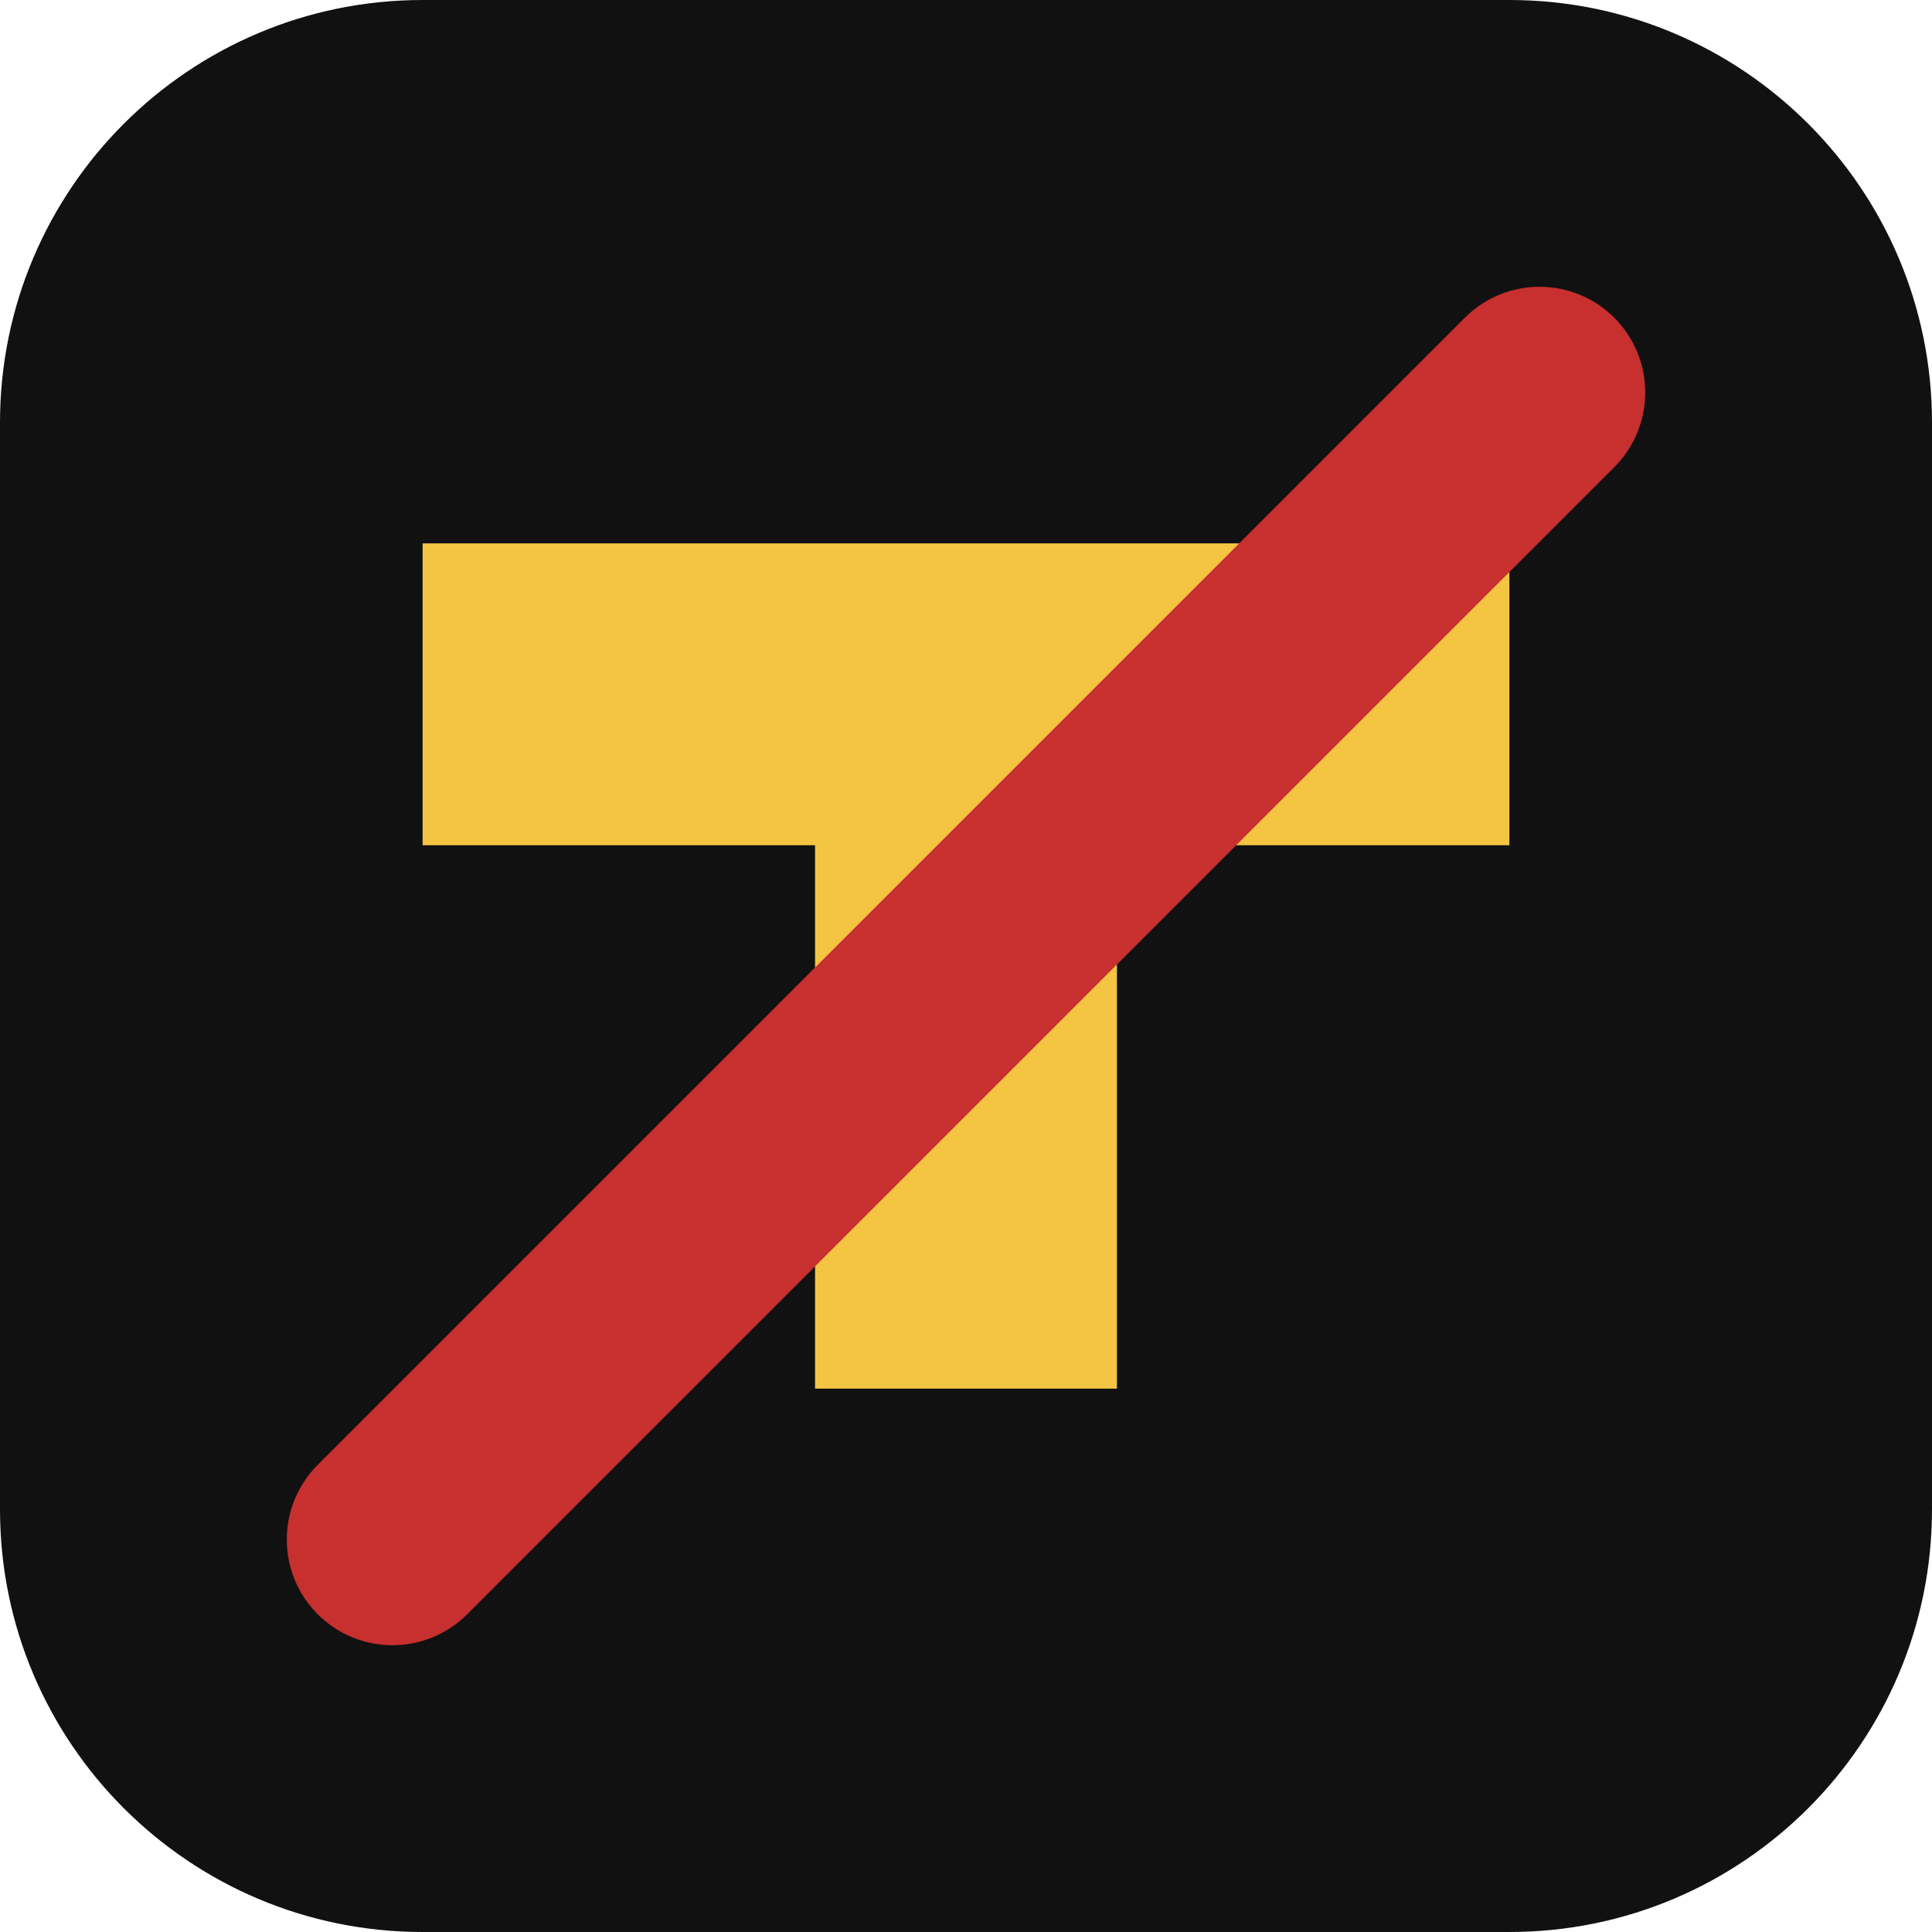
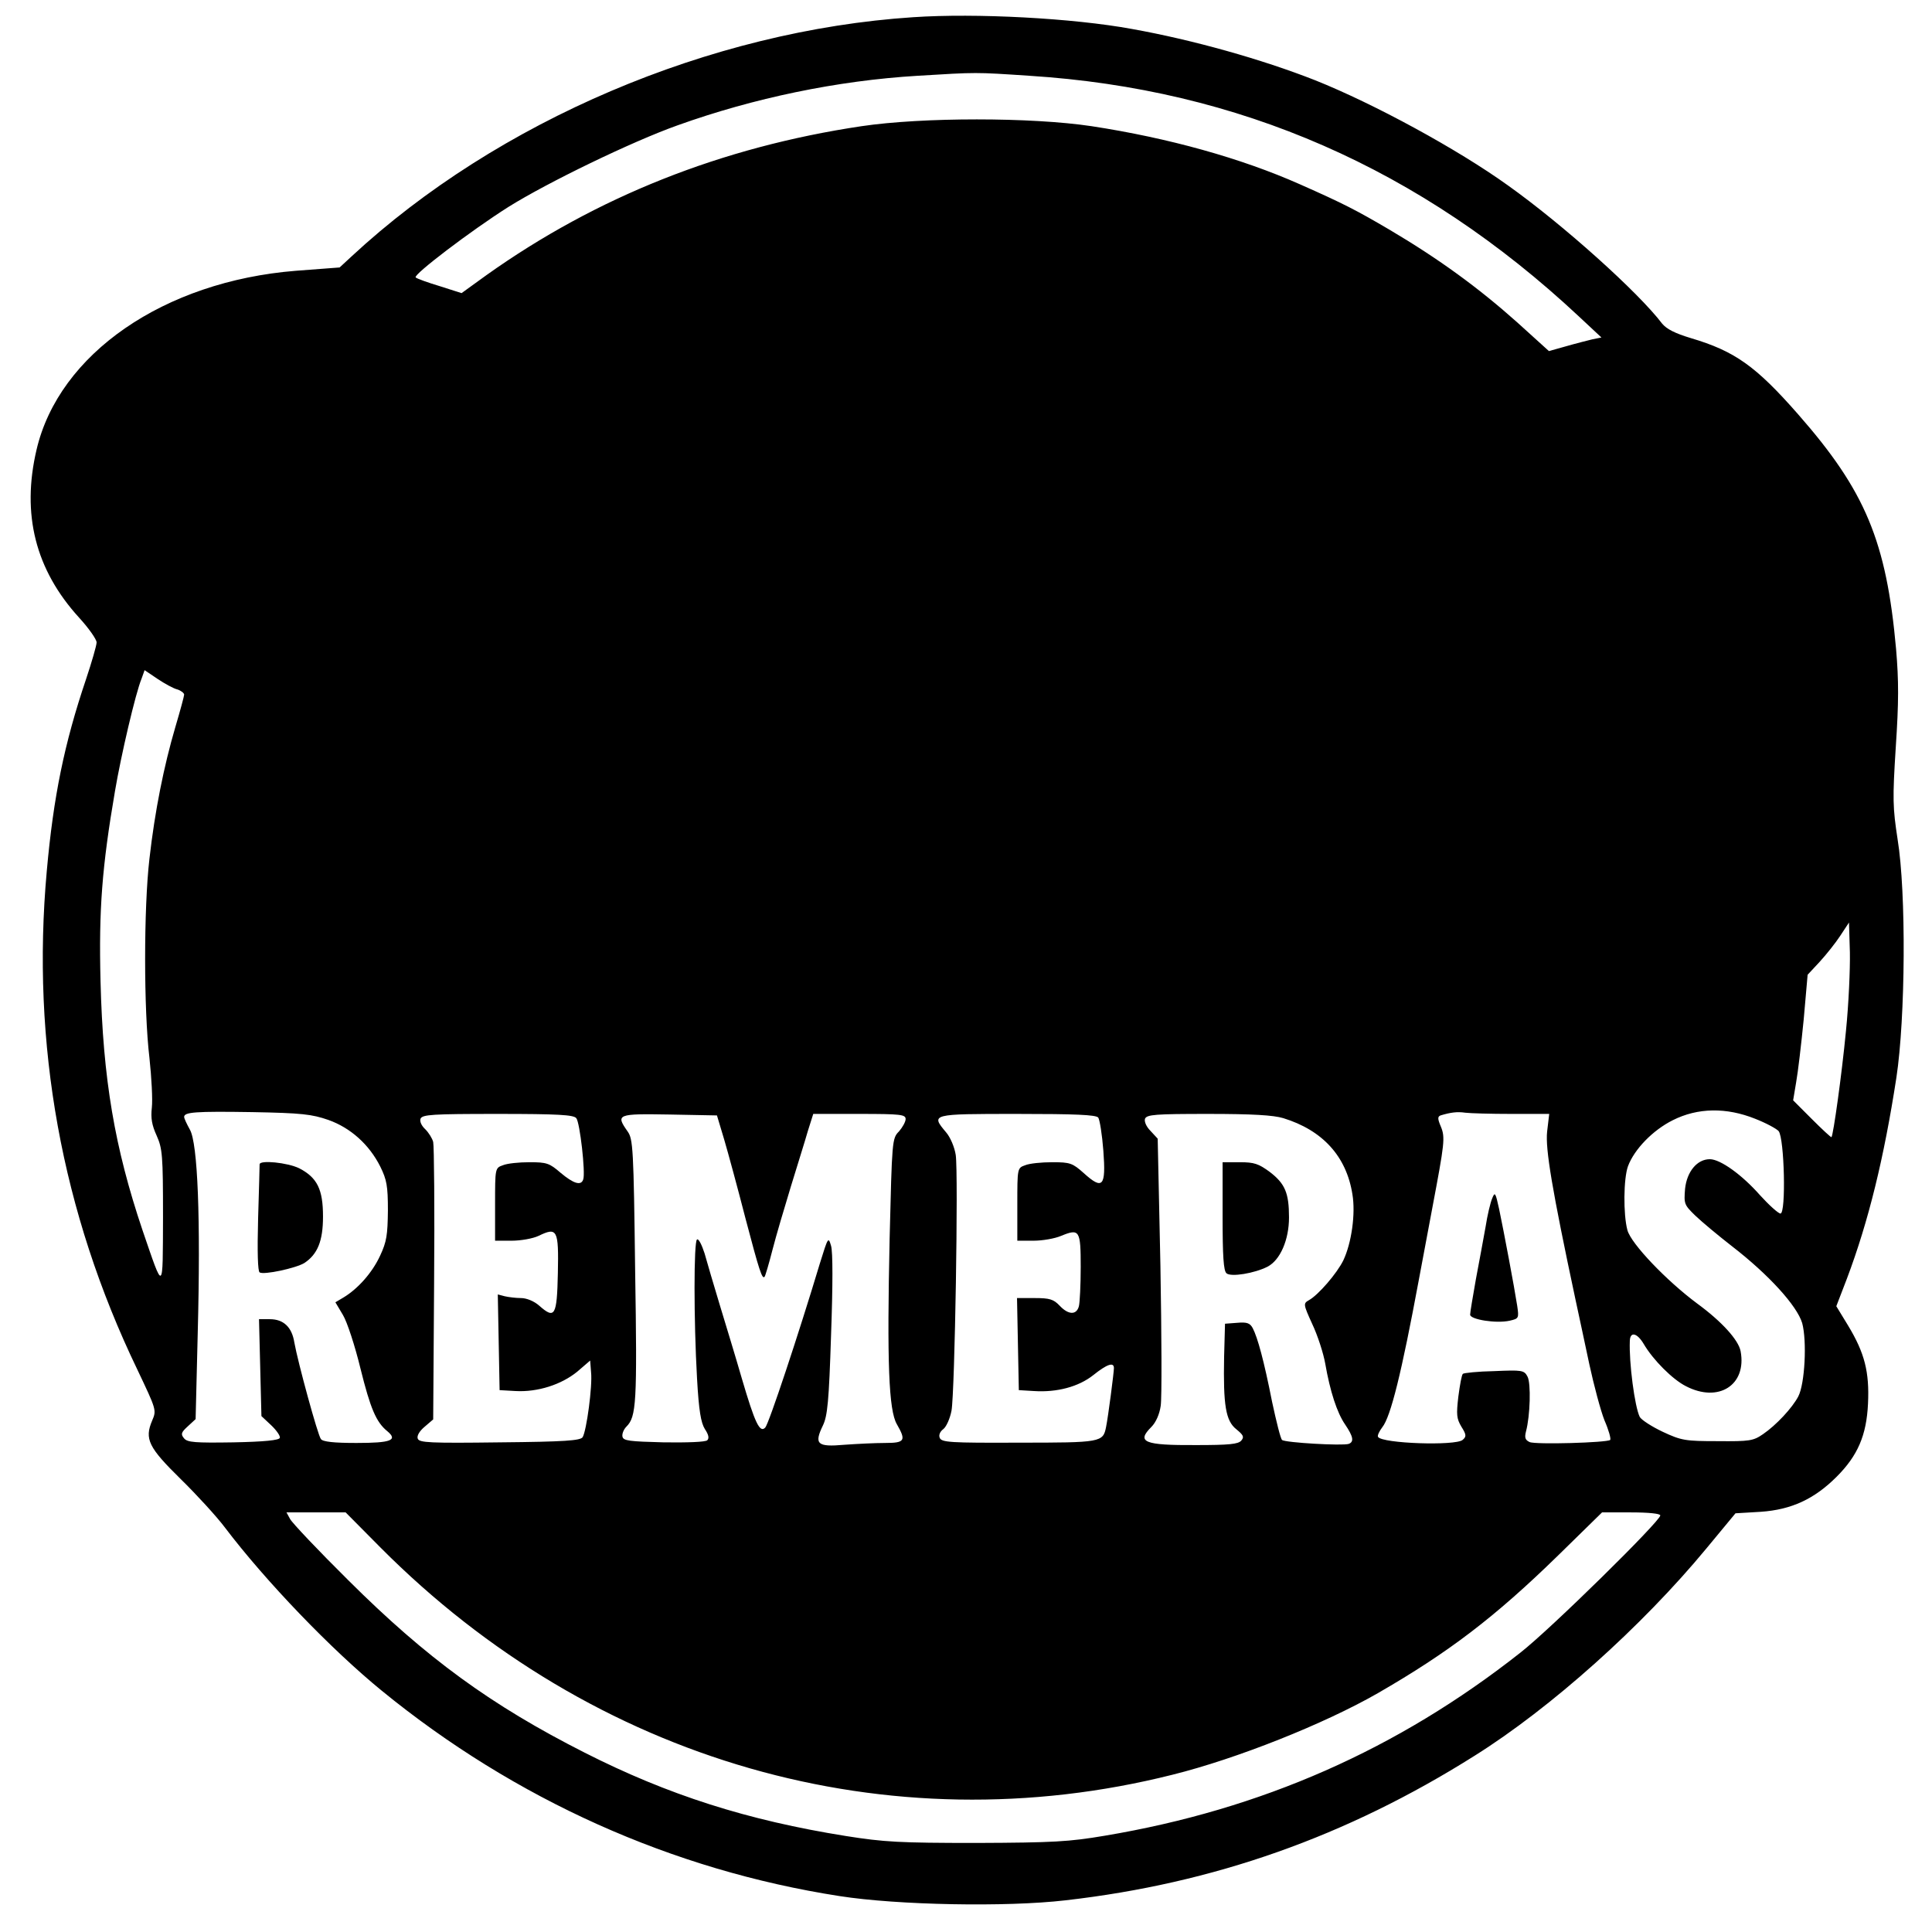
- <svg xmlns="http://www.w3.org/2000/svg" viewBox="0 0 64 64">
-   <rect width="64" height="64" rx="14" fill="#111111" />
-   <path d="M14 18h36v10H37v18H27V28H14z" fill="#f4c542" />
-   <path d="M13 51l38-38" stroke="#c82f2f" stroke-width="7" stroke-linecap="round" />
+ <svg xmlns="http://www.w3.org/2000/svg" version="1.0" width="640pt" height="640pt" viewBox="0 0 640 640" preserveAspectRatio="xMidYMid meet">
+   <g transform="translate(0,640) scale(0.1,-0.1)" fill="#000000" stroke="none">
+     <path d="M3025 6343 c-672 -44 -1377 -344 -1860 -792 l-40 -37 -145 -11 c-437 -35 -785 -275 -859 -593 -50 -213 -4 -397 141 -556 32 -35 58 -72 58 -82 0 -10 -16 -65 -35 -122 -72 -213 -108 -389 -130 -635 -52 -572 49 -1131 300 -1652 63 -133 64 -134 49 -169 -26 -61 -12 -89 95 -194 53 -52 119 -124 146 -160 135 -178 352 -404 520 -541 441 -360 962 -594 1516 -680 192 -30 552 -37 749 -14 490 56 930 211 1355 479 252 158 554 428 768 687 l96 116 84 5 c101 7 177 42 251 116 70 70 99 137 104 242 5 105 -11 168 -66 259 l-39 64 35 91 c72 191 123 400 164 666 30 197 33 613 4 790 -16 105 -17 132 -6 305 10 150 10 219 1 325 -32 357 -102 524 -324 777 -141 161 -211 210 -356 253 -53 16 -80 30 -95 48 -78 103 -327 327 -511 458 -167 120 -443 270 -638 348 -178 70 -406 134 -607 170 -196 36 -517 53 -725 39z m385 -194 c694 -44 1296 -307 1820 -797 l75 -70 -30 -6 c-16 -4 -56 -14 -87 -23 l-57 -16 -106 96 c-128 114 -258 209 -422 306 -109 64 -151 86 -298 151 -194 86 -434 153 -689 192 -200 30 -560 30 -762 0 -463 -69 -878 -234 -1242 -493 l-83 -60 -72 23 c-40 12 -76 25 -80 29 -10 8 183 155 308 234 128 80 408 216 560 270 251 90 528 148 795 164 197 12 190 12 370 0z m-2822 -2033 c12 -4 22 -12 22 -17 0 -5 -13 -53 -29 -107 -38 -129 -68 -278 -86 -437 -19 -164 -19 -500 0 -659 7 -65 11 -139 8 -165 -4 -35 0 -58 16 -93 19 -43 21 -64 21 -270 -1 -252 3 -250 -68 -43 -92 273 -131 500 -139 825 -6 237 5 379 48 630 20 118 68 324 88 372 l10 28 43 -29 c24 -16 53 -32 66 -35z m5527 -1131 c-14 -146 -42 -345 -48 -352 -2 -1 -31 26 -65 60 l-62 62 10 60 c6 33 17 127 25 208 l13 148 40 43 c22 24 53 63 68 86 l29 44 3 -99 c1 -55 -4 -171 -13 -260z m-5027 -295 c73 -26 135 -81 172 -155 21 -43 25 -63 25 -145 -1 -81 -4 -103 -26 -150 -26 -56 -73 -109 -121 -138 l-27 -16 25 -42 c14 -23 40 -103 58 -177 33 -133 52 -178 89 -208 36 -30 12 -39 -102 -39 -75 0 -112 4 -118 13 -10 12 -76 253 -88 320 -8 51 -36 77 -81 77 l-36 0 4 -160 4 -161 32 -30 c18 -17 31 -36 29 -42 -2 -8 -52 -13 -154 -15 -127 -2 -152 0 -163 13 -12 14 -10 20 12 40 l26 24 7 285 c10 379 0 629 -26 674 -10 18 -19 37 -19 42 0 16 36 19 225 16 165 -3 198 -7 253 -26z m3919 20 l125 0 -7 -59 c-6 -57 16 -190 94 -556 11 -49 31 -146 46 -215 15 -69 37 -152 50 -185 14 -32 22 -61 19 -65 -10 -9 -248 -16 -267 -7 -15 7 -17 15 -12 35 14 52 17 160 5 182 -11 21 -18 22 -110 18 -54 -1 -101 -6 -104 -9 -4 -3 -10 -37 -15 -75 -7 -60 -6 -73 10 -100 17 -27 17 -33 4 -44 -24 -20 -266 -12 -280 10 -3 4 4 19 14 32 28 35 64 181 121 488 12 63 32 171 45 240 40 212 43 232 28 268 -11 26 -11 33 -1 37 33 10 55 13 82 9 16 -2 85 -4 153 -4z m807 -16 c36 -14 71 -33 78 -41 19 -24 25 -273 6 -273 -7 0 -38 28 -68 61 -59 67 -131 119 -166 119 -42 0 -76 -41 -82 -98 -4 -50 -3 -53 34 -89 22 -21 76 -66 121 -101 123 -95 216 -198 233 -255 16 -59 9 -201 -13 -243 -20 -38 -73 -95 -117 -125 -32 -22 -44 -24 -150 -23 -107 0 -120 2 -182 31 -36 17 -70 39 -76 49 -17 34 -36 181 -33 252 1 32 24 27 46 -10 31 -53 96 -118 140 -140 108 -56 202 4 181 116 -7 37 -62 98 -144 158 -101 75 -219 198 -231 243 -14 52 -13 171 2 212 21 56 82 119 148 152 83 42 178 43 273 5z m-3905 2 c12 -14 31 -182 23 -203 -7 -22 -32 -14 -75 22 -37 32 -46 35 -103 35 -35 0 -74 -4 -88 -10 -26 -9 -26 -10 -26 -130 l0 -120 55 0 c30 0 70 7 89 16 62 30 67 21 64 -123 -3 -143 -10 -154 -62 -108 -17 15 -42 25 -60 25 -17 0 -41 3 -54 6 l-23 6 3 -158 3 -159 53 -3 c73 -4 151 21 204 64 l43 37 3 -39 c5 -45 -15 -194 -28 -215 -8 -11 -57 -15 -275 -17 -231 -3 -266 -1 -271 12 -4 9 5 25 23 40 l28 24 3 449 c2 246 0 458 -3 470 -3 12 -15 31 -26 42 -13 12 -19 26 -16 35 6 14 39 16 255 16 201 0 252 -3 261 -14z m490 -71 c13 -44 45 -162 71 -263 45 -171 55 -202 63 -191 2 2 14 42 26 89 12 47 40 141 61 210 21 69 47 151 56 183 l18 57 153 0 c137 0 153 -2 153 -17 0 -9 -10 -27 -22 -41 -23 -23 -23 -30 -31 -355 -9 -410 -3 -569 24 -615 31 -54 27 -62 -39 -62 -33 0 -93 -3 -135 -6 -90 -8 -101 2 -71 64 15 31 20 79 27 300 6 166 6 275 0 295 -9 31 -10 29 -37 -58 -71 -236 -169 -531 -181 -544 -18 -19 -34 14 -78 164 -19 66 -52 174 -72 240 -20 66 -43 144 -51 173 -9 28 -20 50 -25 46 -11 -6 -11 -267 0 -460 6 -108 13 -147 26 -168 12 -18 15 -30 8 -37 -6 -6 -66 -8 -144 -7 -114 3 -134 5 -137 19 -2 9 4 24 13 33 33 33 36 77 29 516 -5 406 -7 437 -25 462 -40 57 -35 59 139 56 l157 -3 24 -80z m1239 73 c5 -7 13 -57 17 -110 9 -119 -2 -131 -65 -74 -37 33 -45 36 -104 36 -36 0 -76 -4 -90 -10 -26 -9 -26 -10 -26 -130 l0 -120 54 0 c29 0 70 7 91 16 61 25 65 19 65 -103 0 -59 -3 -118 -6 -130 -8 -30 -35 -29 -64 2 -20 21 -33 25 -82 25 l-59 0 3 -152 3 -153 50 -3 c76 -5 148 14 197 53 45 36 68 44 68 23 0 -14 -19 -161 -26 -195 -10 -51 -16 -52 -290 -52 -227 -1 -255 1 -261 16 -4 9 1 21 12 29 10 8 22 35 27 61 11 61 23 786 14 847 -4 26 -18 59 -32 75 -51 61 -51 61 235 61 195 0 261 -3 269 -12z m613 -2 c130 -40 209 -126 229 -252 11 -65 -3 -162 -30 -219 -21 -43 -83 -115 -114 -132 -19 -11 -19 -13 11 -79 18 -38 37 -97 43 -131 16 -92 39 -163 66 -202 27 -40 30 -57 12 -64 -20 -7 -212 4 -221 13 -5 4 -19 61 -33 126 -27 137 -48 213 -64 244 -9 17 -19 21 -52 18 l-40 -3 -3 -110 c-3 -160 5 -212 41 -240 23 -19 26 -25 16 -37 -10 -12 -40 -15 -150 -15 -173 -1 -198 10 -148 60 15 15 27 42 31 70 4 26 3 235 -1 466 l-9 419 -24 26 c-14 14 -21 31 -18 40 6 14 35 16 209 16 146 0 216 -4 249 -14z m-2991 -1422 c706 -710 1682 -990 2624 -753 213 53 502 168 680 270 234 135 387 251 597 456 l146 143 96 0 c58 0 97 -4 97 -10 0 -19 -365 -378 -464 -455 -406 -320 -857 -519 -1376 -606 -118 -20 -170 -23 -425 -24 -256 0 -307 3 -433 23 -326 52 -589 136 -865 276 -310 157 -524 313 -783 571 -100 99 -186 190 -193 203 l-12 22 98 0 98 0 115 -116z" />
+     <path d="M860 2543 c0 -5 -2 -85 -5 -180 -3 -111 -1 -174 5 -178 14 -9 120 14 148 31 44 29 62 73 62 154 0 90 -19 129 -79 160 -39 19 -131 28 -131 13z" />
+     <path d="M4943 2430 c-6 -14 -16 -56 -22 -95 -7 -38 -21 -116 -32 -173 -10 -57 -19 -109 -19 -117 0 -16 86 -30 131 -20 30 7 31 8 25 49 -9 59 -45 250 -60 321 -12 55 -14 58 -23 35z" />
+     <path d="M4050 2371 c0 -131 3 -181 13 -189 15 -13 93 0 136 22 42 22 71 89 71 163 0 81 -13 112 -64 151 -37 27 -51 32 -99 32 l-57 0 0 -179z" />
+   </g>
</svg>
